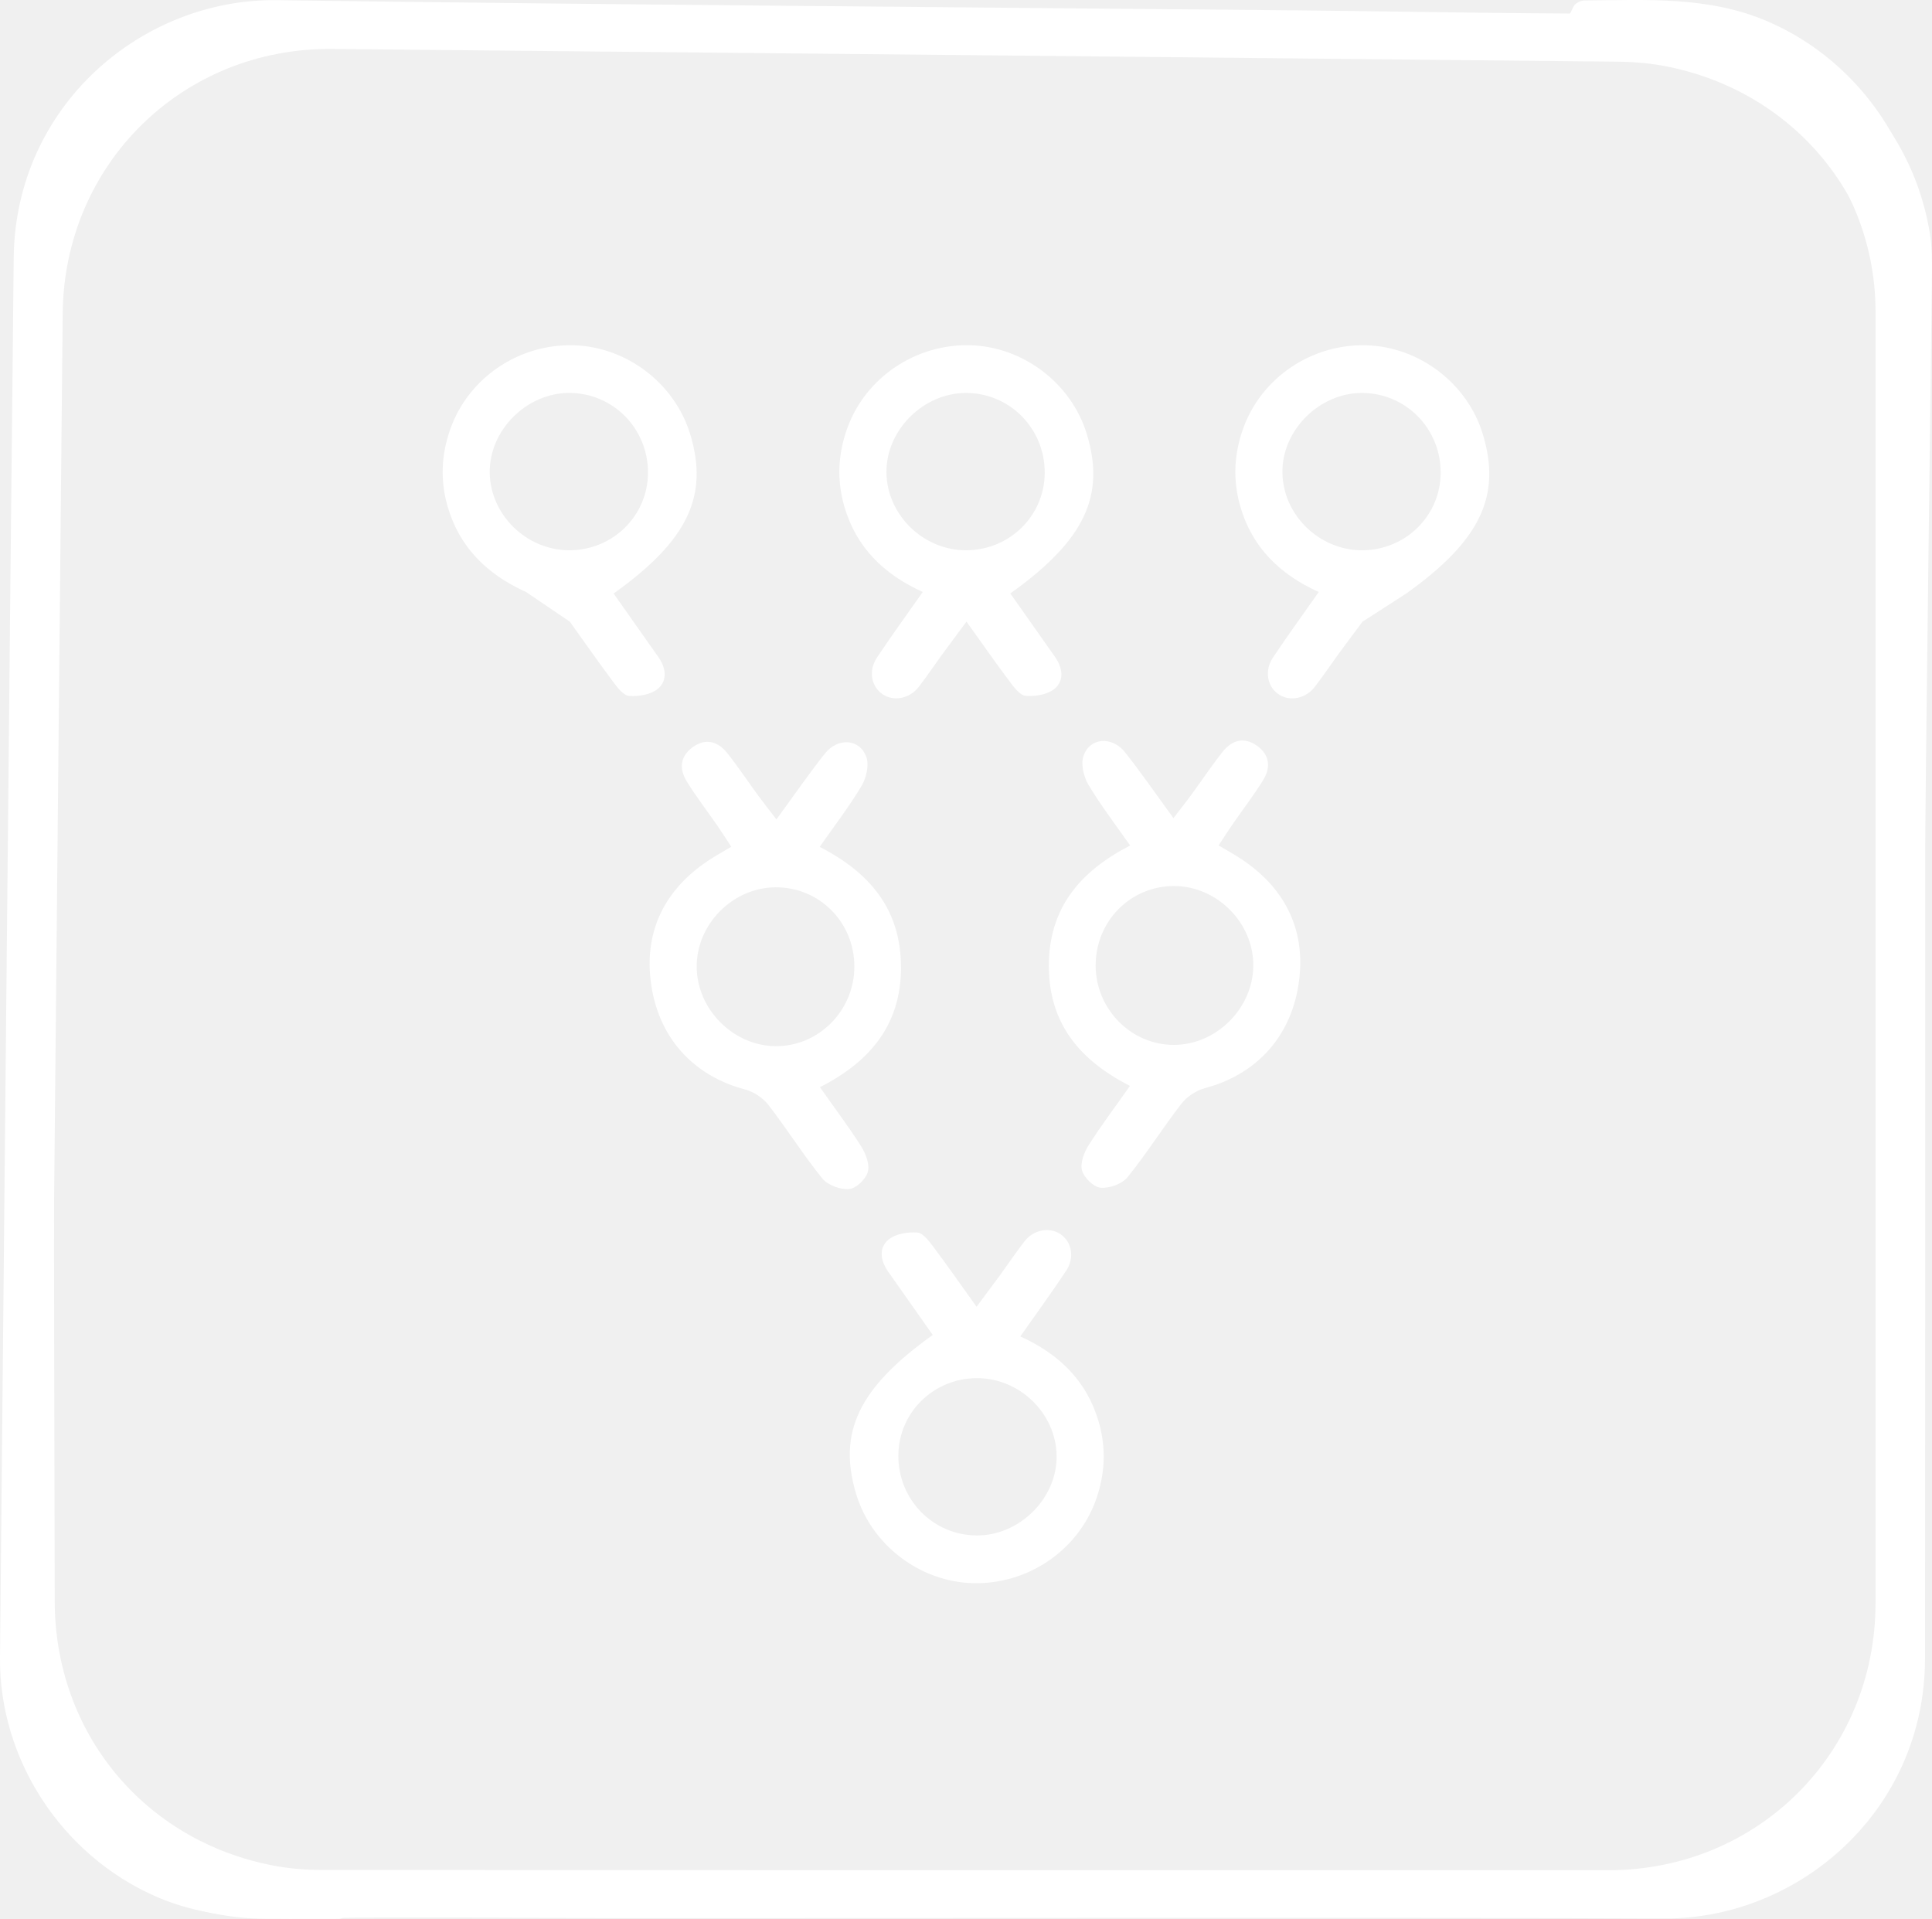
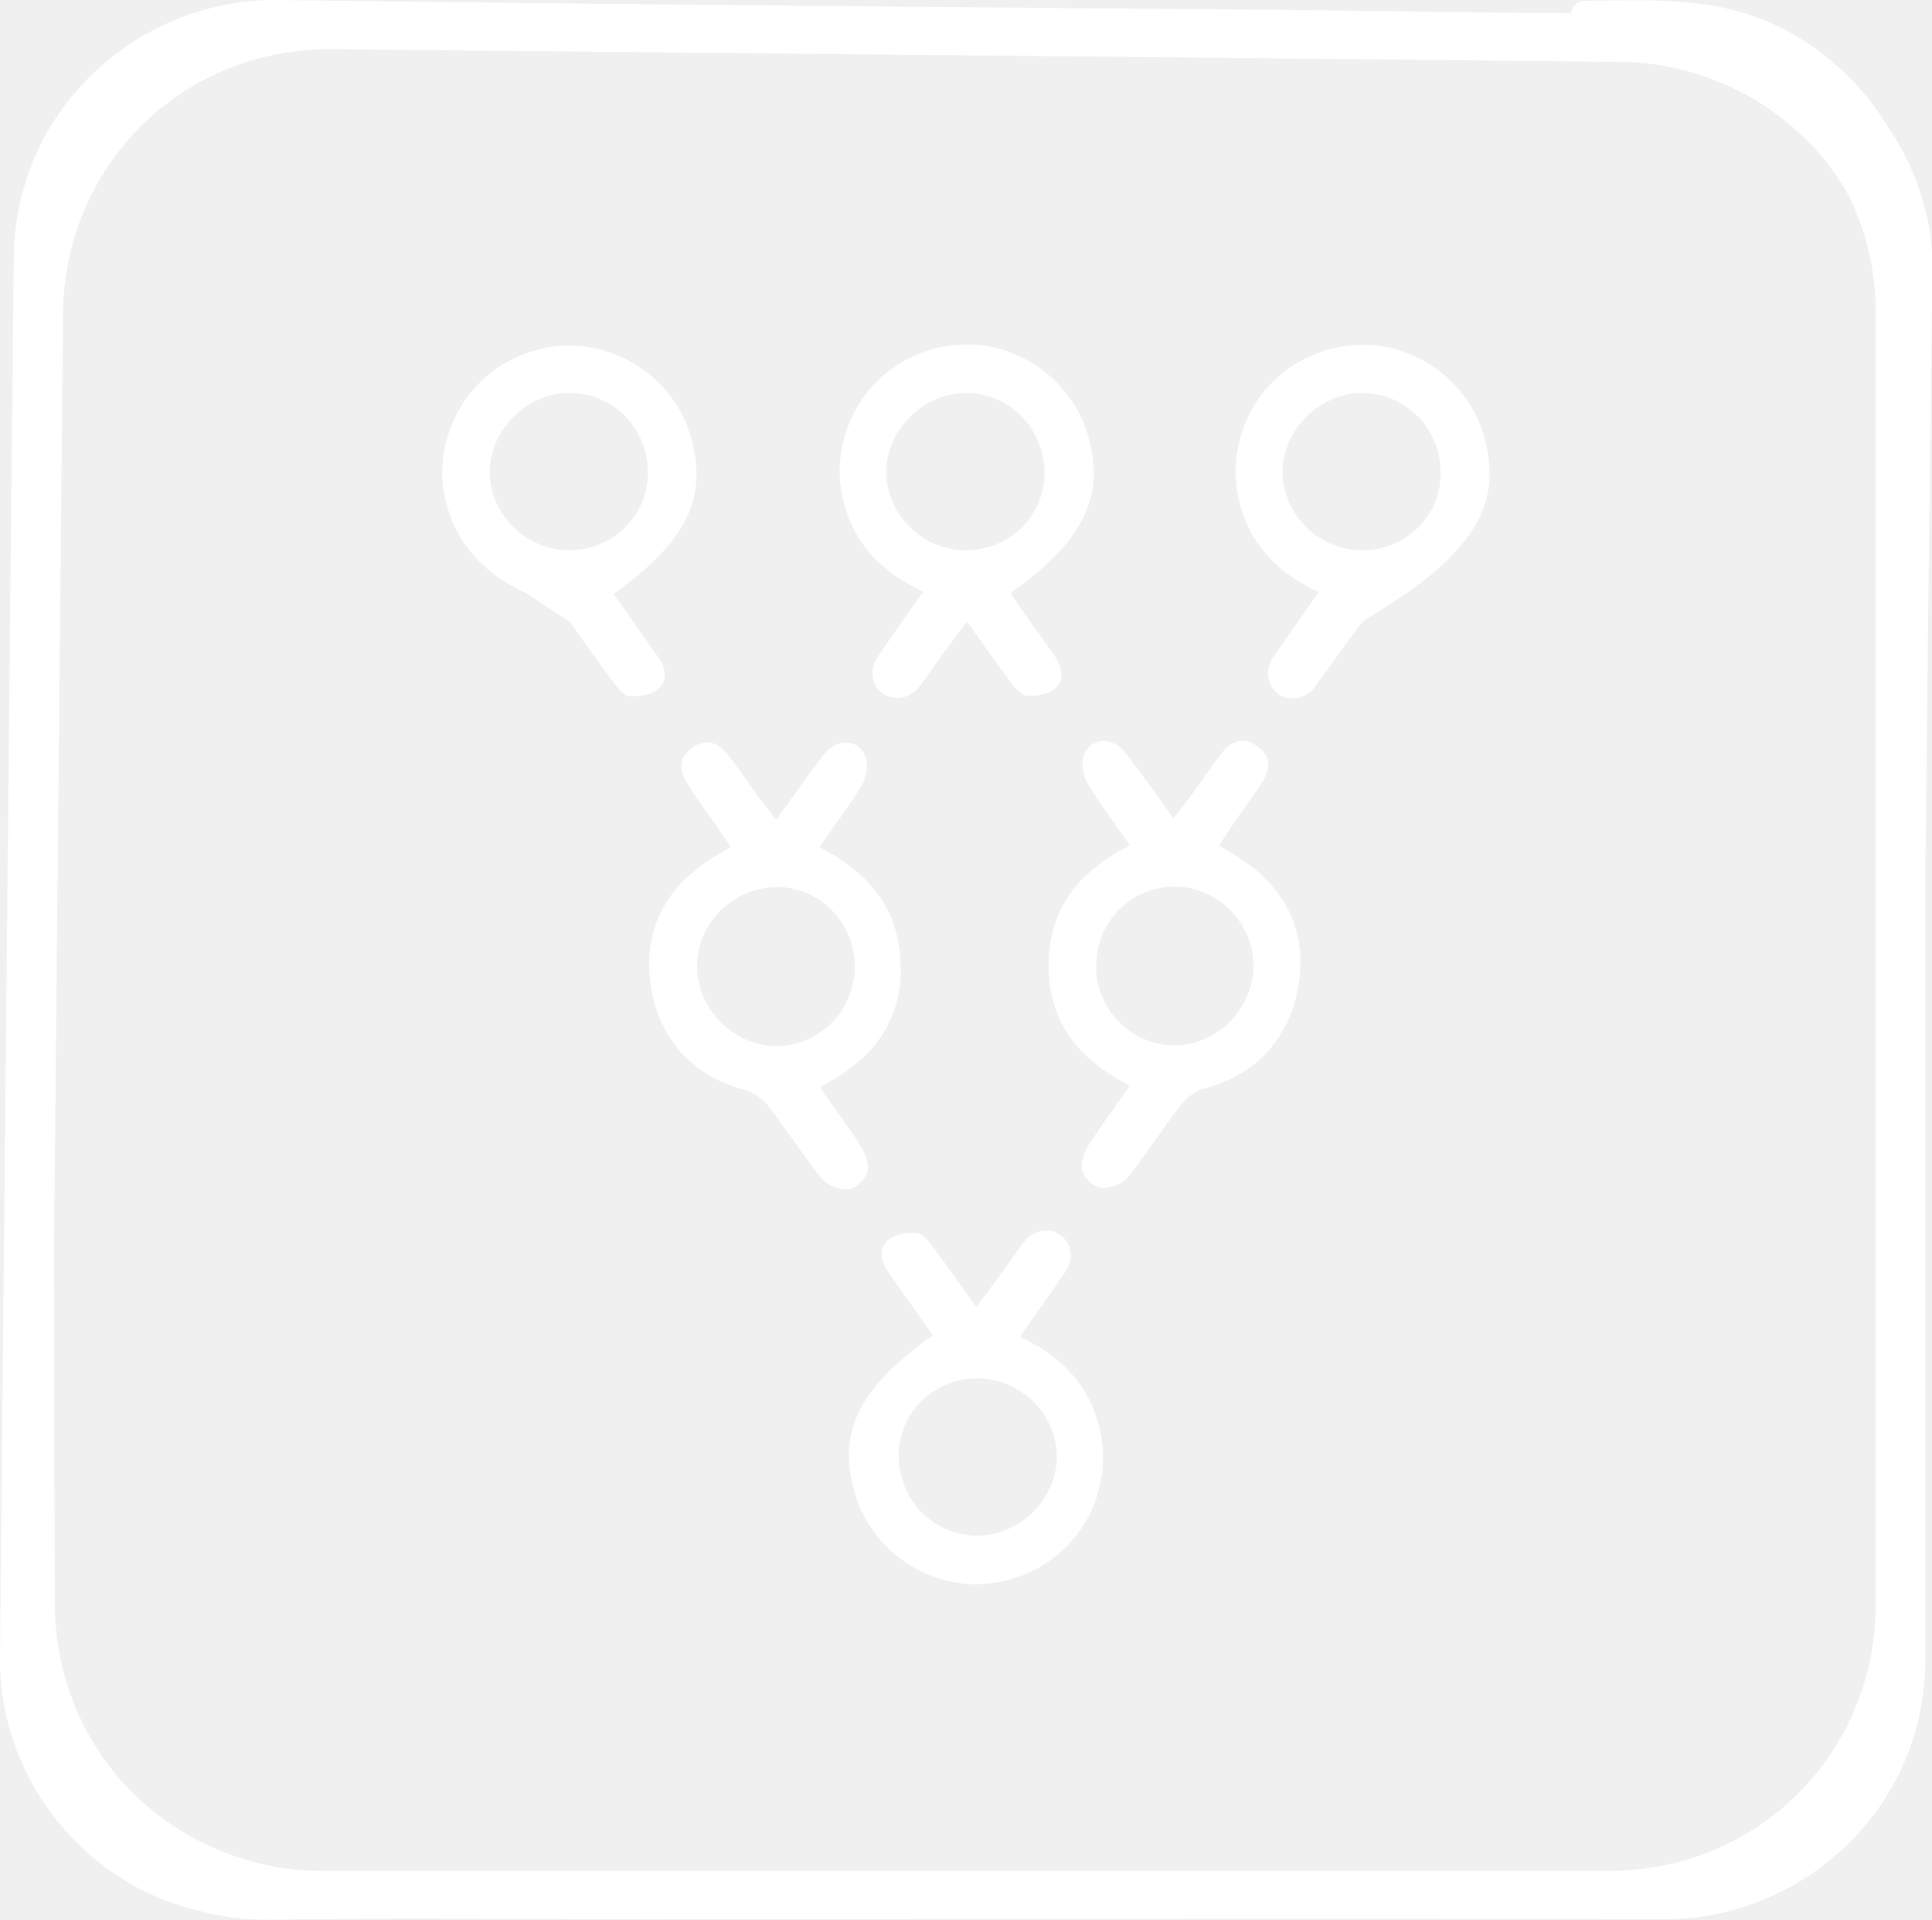
- <svg xmlns="http://www.w3.org/2000/svg" version="1.1" viewBox="0 0 518.34 514.8">
+ <svg xmlns="http://www.w3.org/2000/svg" version="1.1" viewBox="0 0 518.3 514.8">
  <defs>
    <style>
      .cls-1 {
        fill: #fff;
      }
    </style>
  </defs>
  <g>
    <g id="Layer_1">
-       <g>
-         <path class="cls-1" d="M762.98,1038.36c18.17-39.03,35.95-77.23,54.22-116.47,17.6,39.18,34.76,77.41,52.3,116.46-5.8,0-10.73.25-15.62-.17-1.28-.11-2.81-2.06-3.49-3.51-2.87-6.18-5.61-12.43-8.09-18.78-1.26-3.23-3.01-4.63-6.63-4.57-12.82.2-25.65.21-38.47,0-3.61-.06-5.37,1.31-6.71,4.5-2.77,6.58-5.81,13.06-8.96,19.48-.62,1.26-2.14,2.84-3.35,2.93-4.74.34-9.52.14-15.2.14ZM799.39,996.15h34.31c-5.62-12.83-10.88-24.83-16.14-36.84-.47.06-.95.11-1.42.17-5.48,12-10.96,24-16.75,36.67Z" />
-         <path class="cls-1" d="M635.98,944.67c-4.03,2.39-8.1,4.81-12.53,7.43-4.14-7.69-10.05-11.53-18.51-10.8-8.62.74-15.36,7.07-14.16,14.72.54,3.45,3.22,7.42,6.13,9.45,4.55,3.18,10.14,4.86,15.24,7.27,4.2,1.99,8.55,3.78,12.47,6.23,12.73,7.98,17.52,21.17,13.58,36.47-3.4,13.23-15.95,23.82-29.42,24.83-20.95,1.57-35.11-8.73-39-28.15-.49-2.45-.4-3.76,2.32-4.25,4.23-.77,8.43-1.73,12.92-2.67.61,2.63,1.07,5.04,1.74,7.38,2.3,8,8.84,12.92,17.4,13.17,8.16.24,15.21-4.64,18.02-12.45,2.79-7.76.85-15.88-5.94-20.47-5.04-3.4-10.88-5.63-16.35-8.4-4.44-2.25-9.18-4.06-13.25-6.86-17.73-12.19-16.8-35.65,1.77-46.57,14.05-8.26,38.14-6.88,47.57,13.67Z" />
-         <path class="cls-1" d="M440.51,1005.18c.66,2.69,1.1,4.77,1.69,6.81,3.11,10.82,12.72,16,23.79,12.84,9.39-2.68,15.4-13.33,11.95-23.02-1.44-4.04-4.85-8.05-8.44-10.5-5-3.42-11.04-5.3-16.57-7.98-3.73-1.81-7.6-3.51-10.96-5.88-17.49-12.32-16.32-36.18,2.39-46.62,13.96-7.79,36.48-6.93,47.35,13.66-4,2.39-8.04,4.8-12.38,7.4-1.16-1.53-2.11-2.83-3.11-4.1-6.31-7.97-18.72-8.89-26.21-1.95-6.33,5.87-5.75,14.51,1.98,19.49,4.83,3.11,10.48,4.95,15.73,7.43,4.05,1.92,8.26,3.61,12.05,5.97,13.51,8.43,17.61,19.81,13.78,36.75-3.24,14.31-16.4,24.35-30.76,24.83-19.99.67-32.48-8.45-37.12-26.87-.88-3.48-.48-5.31,3.52-5.79,3.6-.43,7.12-1.52,11.33-2.47Z" />
-         <path class="cls-1" d="M539.51,1038.12h-15.08c-.13-1.6-.37-3.18-.37-4.76-.02-19.45.12-38.91-.12-58.36-.06-4.52,1.48-5.65,5.72-5.58,9.85.15,9.85-.03,9.85,9.75,0,19.44,0,38.87,0,58.95Z" />
-         <path class="cls-1" d="M683.56,1038.06h-15.01c-.13-1.35-.34-2.47-.34-3.58-.02-20.11.05-40.22-.08-60.33-.02-3.38.9-4.65,4.44-4.73,10.99-.25,10.99-.38,10.99,10.61,0,17.45,0,34.9,0,52.35,0,1.78,0,3.56,0,5.68Z" />
-         <path class="cls-1" d="M907.56,1038.16h-14.93c-.16-1.44-.42-2.7-.42-3.97-.03-19.95.07-39.89-.09-59.83-.03-3.65.97-5.01,4.74-4.93,13.26.29,10.54-1.18,10.65,10.39.17,17.45.05,34.9.05,52.36,0,1.8,0,3.6,0,6Z" />
-         <path class="cls-1" d="M541.55,939.91c0,5.61-4.52,10.31-9.94,10.31-5.41,0-10.27-4.77-10.37-10.17-.1-5.28,4.76-10.11,10.23-10.16,5.69-.05,10.07,4.3,10.08,10.02Z" />
-         <path class="cls-1" d="M675.77,929.88c5.83-.08,10.05,4.06,10.12,9.9.07,5.85-4.09,10.31-9.73,10.44-5.57.12-10.02-4.31-10.11-10.06-.09-5.92,3.96-10.2,9.71-10.28Z" />
-         <path class="cls-1" d="M900.06,929.88c5.74,0,9.88,4.27,9.85,10.16-.03,5.78-4.36,10.2-9.97,10.18-5.57-.02-9.88-4.51-9.89-10.3,0-5.81,4.21-10.03,10-10.04Z" />
-       </g>
-       <g>
-         <path class="cls-1" d="M417.01,13.06c2.04-4.55,3.46-8.05,5.2-11.39.42-.81,1.87-1.53,2.84-1.54,16.6-.11,33.26-1.23,49.16,5.6,25.16,10.8,42.29,36.23,42.29,63.69,0,125.16.06,250.32-.03,375.48-.03,40.95-33.94,69.93-69.92,69.78-90.83-.36-181.66-.09-272.49-.08-33.83,0-67.67-.48-101.49.14-32.94.6-63.94-22.81-70.1-58.28-.62-3.59-.68-7.3-.67-10.96.11-51,.3-102,.36-152.99,0-4.34.82-6.92,5.93-7.04,4.64-.11,6.43,1.14,6.42,6.14-.08,46,.09,92,.17,137.99.06,35.2,23.87,64.15,58.48,70.85,4.38.85,8.93,1.21,13.4,1.21,115,.07,229.99.09,344.99.07,40.14,0,71.63-31.56,71.64-71.64,0-115.5,0-230.99,0-346.49,0-38.85-31.62-70.48-70.53-70.56-4.81,0-9.61,0-15.65,0Z" />
-         <path class="cls-1" d="M98.95,501.94c-2.08,4.53-3.54,8.01-5.31,11.33-.43.8-1.88,1.51-2.86,1.51-16.6-.05-33.27.9-49.11-6.07C16.62,497.67-.26,472.07,0,444.62c1.21-125.16,2.37-250.31,3.68-375.47C4.11,28.21,38.3-.44,74.27.05c90.82,1.24,181.65,1.86,272.47,2.72,33.83.32,67.66,1.13,101.49.84,32.94-.28,63.72,23.43,69.53,58.96.59,3.59.6,7.31.56,10.96-.6,50.99-1.29,101.99-1.84,152.98-.05,4.34-.89,6.91-5.99,6.98-4.64.06-6.42-1.2-6.36-6.2.52-45.99.8-91.99,1.17-137.99.28-35.2-23.24-64.38-57.79-71.41-4.38-.89-8.92-1.29-13.39-1.34-114.99-1.19-229.98-2.32-344.97-3.42-40.14-.38-71.94,30.86-72.33,70.94-1.12,115.49-2.24,230.98-3.36,346.47-.38,38.85,30.93,70.78,69.84,71.24,4.81.06,9.61.09,15.65.15Z" />
+       <g id="Layer_1-2" data-name="Layer_1">
        <g>
-           <path class="cls-1" d="M303.22,226.84c-3.97-5.68-7.92-10.8-11.21-16.32-1.27-2.14-2.07-5.5-1.32-7.71,1.7-4.99,7.67-5.41,11.2-.93,4.32,5.47,8.27,11.22,12.94,17.6,1.89-2.46,3.47-4.44,4.96-6.49,2.76-3.76,5.33-7.66,8.23-11.3,2.46-3.09,5.68-4.12,9.19-1.65,3.48,2.45,3.76,5.86,1.69,9.23-2.53,4.1-5.49,7.94-8.24,11.91-1.21,1.75-2.35,3.55-3.72,5.63,2.31,1.38,4.33,2.47,6.24,3.75,11.39,7.61,16.95,18.47,15.42,31.93-1.75,15.43-11.49,25.77-25.34,29.43-2.33.62-4.82,2.28-6.3,4.18-5,6.44-9.33,13.4-14.46,19.72-1.46,1.8-4.86,3.02-7.22,2.81-1.86-.16-4.43-2.67-4.97-4.6-.55-1.97.52-4.83,1.74-6.76,3.36-5.32,7.17-10.36,11.11-15.95-13.38-6.82-21.73-16.64-21.76-32.13-.03-15.49,8.25-25.37,21.8-32.36ZM293.95,258.97c0,11.77,9.56,21.43,21.12,21.35,11.28-.08,21-9.76,21.18-21.08.18-11.52-9.6-21.47-21.15-21.54-11.75-.07-21.14,9.38-21.14,21.27Z" />
-           <path class="cls-1" d="M241.74,259.54c-.03,15.48-8.38,25.3-21.76,32.13,3.94,5.59,7.75,10.63,11.11,15.95,1.22,1.93,2.29,4.79,1.74,6.76-.54,1.94-3.11,4.44-4.97,4.6-2.36.21-5.75-1-7.22-2.81-5.13-6.32-9.47-13.28-14.46-19.72-1.48-1.91-3.97-3.57-6.3-4.18-13.85-3.65-23.59-14-25.34-29.43-1.53-13.46,4.03-24.31,15.42-31.93,1.91-1.27,3.93-2.37,6.24-3.75-1.37-2.08-2.51-3.88-3.72-5.63-2.75-3.97-5.71-7.8-8.24-11.91-2.07-3.36-1.79-6.78,1.69-9.23,3.51-2.47,6.73-1.44,9.19,1.65,2.9,3.64,5.48,7.54,8.23,11.3,1.5,2.04,3.08,4.03,4.96,6.49,4.67-6.39,8.63-12.14,12.94-17.6,3.54-4.48,9.5-4.07,11.2.93.75,2.2-.05,5.57-1.32,7.71-3.29,5.51-7.24,10.63-11.21,16.32,13.55,6.98,21.83,16.87,21.8,32.36ZM208.07,238.04c-11.55.07-21.33,10.02-21.15,21.54.17,11.32,9.89,21,21.18,21.08,11.56.08,21.12-9.57,21.12-21.35,0-11.89-9.39-21.34-21.14-21.27Z" />
-           <path class="cls-1" d="M250.24,358.12c-4-5.67-8.01-11.35-12-17.04-2.04-2.92-2.54-6.35.21-8.58,1.88-1.52,5.11-2.03,7.65-1.84,1.53.11,3.13,2.26,4.29,3.8,3.79,5.04,7.39,10.22,11.61,16.11,2.27-3.06,4.21-5.62,6.11-8.22,2.26-3.09,4.39-6.28,6.73-9.31,2.47-3.19,6.78-3.95,9.72-1.92,2.99,2.06,3.81,6.28,1.49,9.78-3.85,5.79-7.95,11.42-12.31,17.63,10.57,4.78,17.9,12.07,21.05,22.96,2.05,7.09,1.69,14.13-.83,21.06-4.94,13.56-18.34,22.56-32.96,22.17-14.22-.39-27.13-10.22-31.27-23.82-5.05-16.58.62-28.57,20.53-42.77ZM262.17,369.72c-11.67-.02-21.08,9.2-21.15,20.72-.08,11.86,9.3,21.43,21.04,21.48,11.51.05,21.57-9.99,21.42-21.38-.15-11.33-9.84-20.8-21.31-20.82Z" />
-           <path class="cls-1" d="M271.07,159.22c4,5.67,8.01,11.35,12,17.04,2.04,2.92,2.54,6.35-.21,8.58-1.88,1.52-5.11,2.03-7.65,1.84-1.53-.11-3.13-2.26-4.29-3.8-3.79-5.04-7.39-10.22-11.61-16.11-2.27,3.06-4.21,5.62-6.11,8.22-2.26,3.09-4.39,6.28-6.73,9.31-2.47,3.19-6.78,3.95-9.72,1.92-2.99-2.06-3.81-6.28-1.49-9.78,3.85-5.79,7.95-11.42,12.31-17.63-10.57-4.78-17.9-12.07-21.05-22.96-2.05-7.09-1.69-14.13.83-21.06,4.94-13.56,18.34-22.56,32.96-22.17,14.22.39,27.13,10.22,31.27,23.82,5.05,16.58-.62,28.57-20.53,42.77ZM259.14,147.62c11.67.02,21.08-9.2,21.15-20.72.08-11.86-9.3-21.43-21.04-21.48-11.51-.05-21.57,9.99-21.42,21.38.15,11.33,9.84,20.8,21.31,20.82Z" />
-           <path class="cls-1" d="M152.88,166.78c4.22,5.88,7.82,11.07,11.6,16.11,1.16,1.54,2.76,3.68,4.29,3.8,2.54.19,5.77-.32,7.65-1.84,2.75-2.24,2.26-5.67.21-8.59-3.99-5.69-8-11.37-12-17.04,19.92-14.2,25.59-26.19,20.53-42.77-4.14-13.6-17.05-23.44-31.27-23.82-14.62-.4-28.02,8.61-32.96,22.17-2.53,6.93-2.89,13.97-.84,21.06,3.15,10.89,10.48,18.18,21.05,22.96M152.7,147.62c-11.46-.02-21.16-9.49-21.31-20.82-.15-11.39,9.91-21.44,21.42-21.39,11.75.06,21.12,9.63,21.04,21.49-.07,11.52-9.48,20.74-21.15,20.72Z" />
-           <path class="cls-1" d="M365.55,166.78c-2.27,3.06-4.21,5.62-6.11,8.22-2.26,3.09-4.39,6.28-6.73,9.31-2.47,3.19-6.78,3.95-9.72,1.92-2.99-2.06-3.81-6.28-1.49-9.78,3.85-5.79,7.95-11.42,12.31-17.63-10.57-4.78-17.9-12.07-21.05-22.96-2.05-7.09-1.69-14.13.83-21.06,4.94-13.56,18.34-22.56,32.96-22.17,14.22.39,27.13,10.22,31.27,23.82,5.05,16.58-.62,28.57-20.53,42.77M365.37,147.62c11.67.02,21.08-9.2,21.15-20.72.08-11.86-9.3-21.43-21.04-21.48-11.51-.05-21.57,9.99-21.42,21.38.15,11.33,9.84,20.8,21.31,20.82Z" />
+           <path class="cls-1" d="M417,13.1c2-4.6,3.5-8.1,5.2-11.4.4-.8,1.9-1.5,2.8-1.5,16.6-.1,33.3-1.2,49.2,5.6,25.2,10.8,42.3,36.2,42.3,63.7,0,125.2,0,250.3,0,375.5,0,41-33.9,69.9-69.9,69.8-90.8-.4-181.7,0-272.5,0-33.8,0-67.7-.5-101.5.1-32.9.6-63.9-22.8-70.1-58.3-.6-3.6-.7-7.3-.7-11,.1-51,.3-102,.4-153,0-4.3.8-6.9,5.9-7,4.6-.1,6.4,1.1,6.4,6.1,0,46,0,92,.2,138,0,35.2,23.9,64.1,58.5,70.9,4.4.9,8.9,1.2,13.4,1.2,115,0,230,0,345,0,40.1,0,71.6-31.6,71.6-71.6V83.6c0-38.8-31.6-70.5-70.5-70.6h-15.6Z" />
+           <path class="cls-1" d="M98.9,501.9c-2.1,4.5-3.5,8-5.3,11.3-.4.8-1.9,1.5-2.9,1.5-16.6,0-33.3.9-49.1-6.1C16.6,497.7-.3,472.1,0,444.6c1.2-125.2,2.4-250.3,3.7-375.5C4.1,28.2,38.3-.4,74.3,0c90.8,1.2,181.6,1.9,272.5,2.7,33.8.3,67.7,1.1,101.5.8,32.9-.3,63.7,23.4,69.5,59,.6,3.6.6,7.3.6,11-.6,51-1.3,102-1.8,153,0,4.3-.9,6.9-6,7-4.6,0-6.4-1.2-6.4-6.2.5-46,.8-92,1.2-138,.3-35.2-23.2-64.4-57.8-71.4-4.4-.9-8.9-1.3-13.4-1.3-115-1.2-230-2.3-345-3.4-40.1-.4-71.9,30.9-72.3,70.9-1.1,115.5-2.2,231-3.4,346.5-.4,38.9,30.9,70.8,69.8,71.2,4.8,0,9.6,0,15.7.1h0Z" />
+           <g>
+             <path class="cls-1" d="M303.2,226.8c-4-5.7-7.9-10.8-11.2-16.3-1.3-2.1-2.1-5.5-1.3-7.7,1.7-5,7.7-5.4,11.2-.9,4.3,5.5,8.3,11.2,12.9,17.6,1.9-2.5,3.5-4.4,5-6.5,2.8-3.8,5.3-7.7,8.2-11.3,2.5-3.1,5.7-4.1,9.2-1.6,3.5,2.4,3.8,5.9,1.7,9.2-2.5,4.1-5.5,7.9-8.2,11.9-1.2,1.8-2.4,3.6-3.7,5.6,2.3,1.4,4.3,2.5,6.2,3.8,11.4,7.6,17,18.5,15.4,31.9-1.8,15.4-11.5,25.8-25.3,29.4-2.3.6-4.8,2.3-6.3,4.2-5,6.4-9.3,13.4-14.5,19.7-1.5,1.8-4.9,3-7.2,2.8-1.9-.2-4.4-2.7-5-4.6-.5-2,.5-4.8,1.7-6.8,3.4-5.3,7.2-10.4,11.1-16-13.4-6.8-21.7-16.6-21.8-32.1,0-15.5,8.2-25.4,21.8-32.4h0ZM294,259c0,11.8,9.6,21.4,21.1,21.4,11.3,0,21-9.8,21.2-21.1.2-11.5-9.6-21.5-21.1-21.5-11.8,0-21.1,9.4-21.1,21.3h0Z" />
+             <path class="cls-1" d="M241.7,259.5c0,15.5-8.4,25.3-21.8,32.1,3.9,5.6,7.8,10.6,11.1,16,1.2,1.9,2.3,4.8,1.7,6.8-.5,1.9-3.1,4.4-5,4.6-2.4.2-5.8-1-7.2-2.8-5.1-6.3-9.5-13.3-14.5-19.7-1.5-1.9-4-3.6-6.3-4.2-13.9-3.6-23.6-14-25.3-29.4-1.5-13.5,4-24.3,15.4-31.9,1.9-1.3,3.9-2.4,6.2-3.8-1.4-2.1-2.5-3.9-3.7-5.6-2.8-4-5.7-7.8-8.2-11.9-2.1-3.4-1.8-6.8,1.7-9.2,3.5-2.5,6.7-1.4,9.2,1.6,2.9,3.6,5.5,7.5,8.2,11.3,1.5,2,3.1,4,5,6.5,4.7-6.4,8.6-12.1,12.9-17.6,3.5-4.5,9.5-4.1,11.2.9.8,2.2,0,5.6-1.3,7.7-3.3,5.5-7.2,10.6-11.2,16.3,13.6,7,21.8,16.9,21.8,32.4h0ZM208.1,238c-11.6,0-21.3,10-21.1,21.5.2,11.3,9.9,21,21.2,21.1,11.6,0,21.1-9.6,21.1-21.4s-9.4-21.3-21.1-21.3h0Z" />
+             <path class="cls-1" d="M250.2,358.1c-4-5.7-8-11.4-12-17-2-2.9-2.5-6.4.2-8.6,1.9-1.5,5.1-2,7.6-1.8,1.5.1,3.1,2.3,4.3,3.8,3.8,5,7.4,10.2,11.6,16.1,2.3-3.1,4.2-5.6,6.1-8.2,2.3-3.1,4.4-6.3,6.7-9.3,2.5-3.2,6.8-4,9.7-1.9,3,2.1,3.8,6.3,1.5,9.8-3.9,5.8-8,11.4-12.3,17.6,10.6,4.8,17.9,12.1,21,23,2,7.1,1.7,14.1-.8,21.1-4.9,13.6-18.3,22.6-33,22.2-14.2-.4-27.1-10.2-31.3-23.8-5.1-16.6.6-28.6,20.5-42.8h0ZM262.2,369.7c-11.7,0-21.1,9.2-21.1,20.7,0,11.9,9.3,21.4,21,21.5,11.5,0,21.6-10,21.4-21.4-.1-11.3-9.8-20.8-21.3-20.8h0Z" />
+             <path class="cls-1" d="M271.1,159.2c4,5.7,8,11.4,12,17,2,2.9,2.5,6.4-.2,8.6-1.9,1.5-5.1,2-7.6,1.8-1.5-.1-3.1-2.3-4.3-3.8-3.8-5-7.4-10.2-11.6-16.1-2.3,3.1-4.2,5.6-6.1,8.2-2.3,3.1-4.4,6.3-6.7,9.3-2.5,3.2-6.8,3.9-9.7,1.9-3-2.1-3.8-6.3-1.5-9.8,3.9-5.8,7.9-11.4,12.3-17.6-10.6-4.8-17.9-12.1-21.1-23-2.1-7.1-1.7-14.1.8-21.1,4.9-13.6,18.3-22.6,33-22.2,14.2.4,27.1,10.2,31.3,23.8,5,16.6-.6,28.6-20.5,42.8h0ZM259.1,147.6c11.7,0,21.1-9.2,21.1-20.7,0-11.9-9.3-21.4-21-21.5-11.5,0-21.6,10-21.4,21.4.1,11.3,9.8,20.8,21.3,20.8Z" />
+             <path class="cls-1" d="M152.9,166.8c4.2,5.9,7.8,11.1,11.6,16.1,1.2,1.5,2.8,3.7,4.3,3.8,2.5.2,5.8-.3,7.6-1.8,2.8-2.2,2.3-5.7.2-8.6-4-5.7-8-11.4-12-17,19.9-14.2,25.6-26.2,20.5-42.8-4.1-13.6-17.1-23.4-31.3-23.8-14.6-.4-28,8.6-33,22.2-2.5,6.9-2.9,14-.8,21.1,3.2,10.9,10.5,18.2,21,23M152.7,147.6c-11.5,0-21.2-9.5-21.3-20.8-.1-11.4,9.9-21.4,21.4-21.4,11.8,0,21.1,9.6,21,21.5,0,11.5-9.5,20.7-21.1,20.7h0Z" />
+             <path class="cls-1" d="M365.5,166.8c-2.3,3.1-4.2,5.6-6.1,8.2-2.3,3.1-4.4,6.3-6.7,9.3-2.5,3.2-6.8,3.9-9.7,1.9-3-2.1-3.8-6.3-1.5-9.8,3.9-5.8,8-11.4,12.3-17.6-10.6-4.8-17.9-12.1-21-23-2-7.1-1.7-14.1.8-21.1,4.9-13.6,18.3-22.6,33-22.2,14.2.4,27.1,10.2,31.3,23.8,5,16.6-.6,28.6-20.5,42.8M365.4,147.6c11.7,0,21.1-9.2,21.1-20.7,0-11.9-9.3-21.4-21-21.5-11.5,0-21.6,10-21.4,21.4.1,11.3,9.8,20.8,21.3,20.8h0Z" />
+           </g>
        </g>
      </g>
    </g>
  </g>
</svg>
